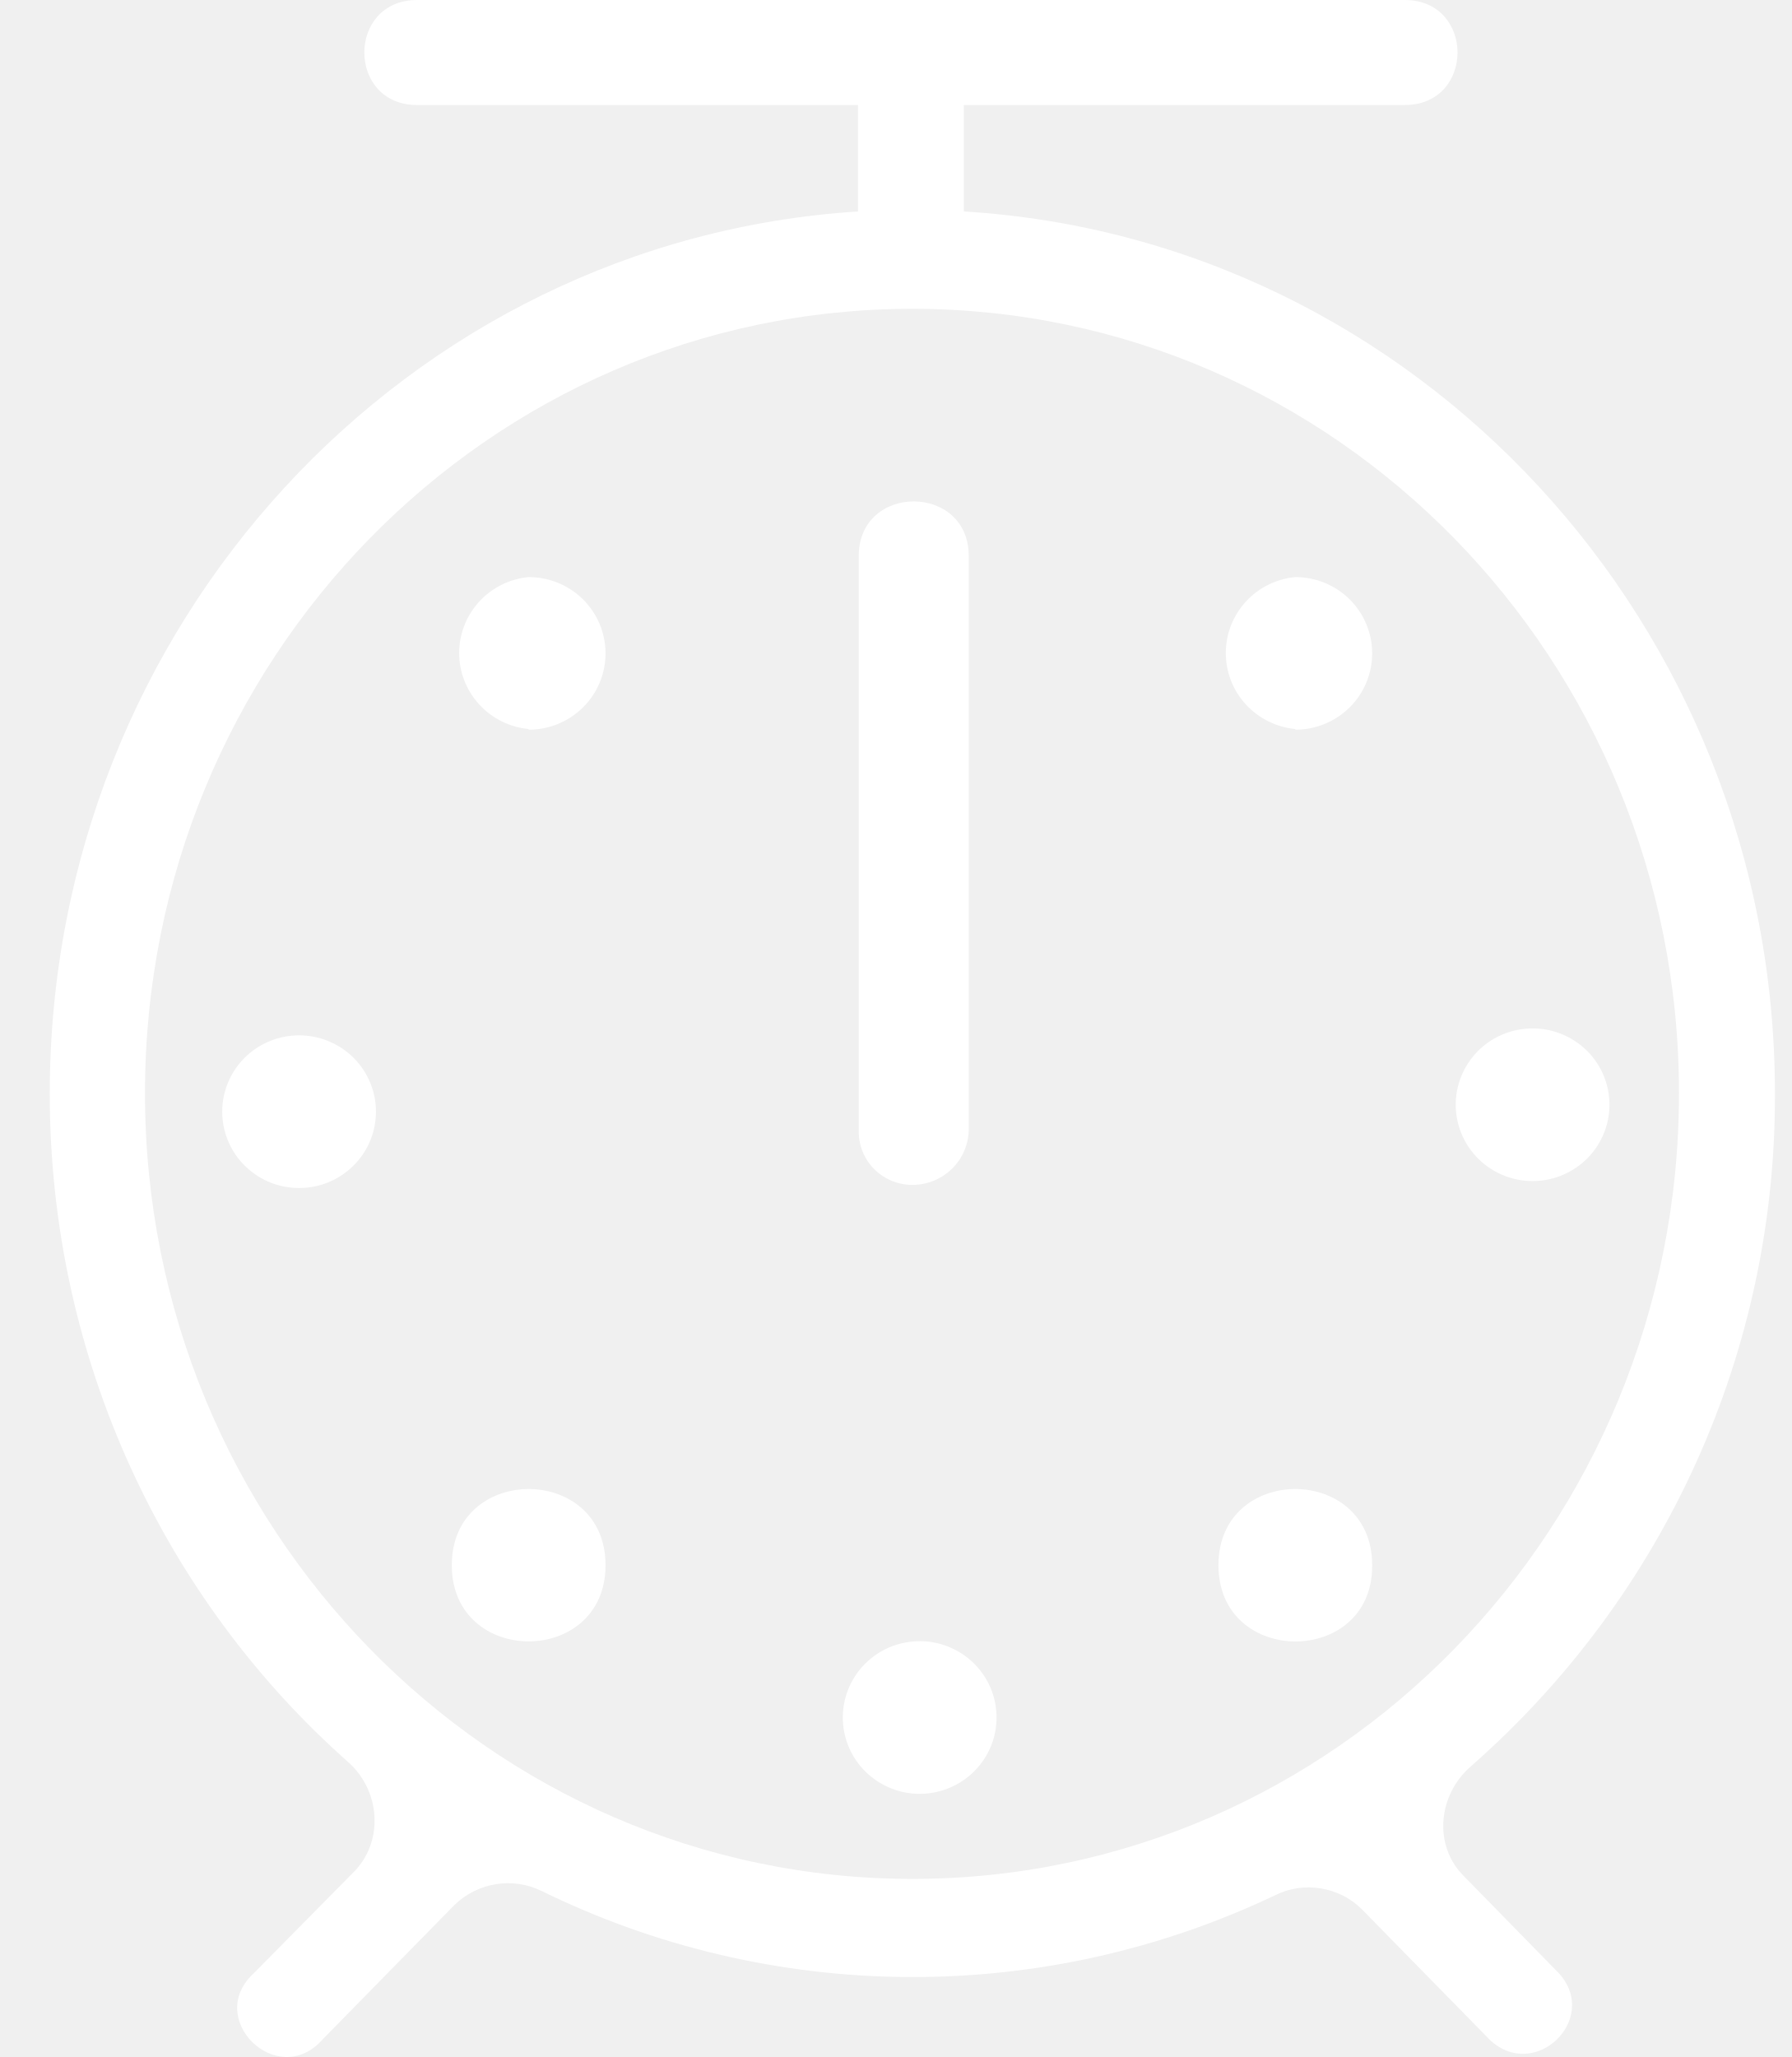
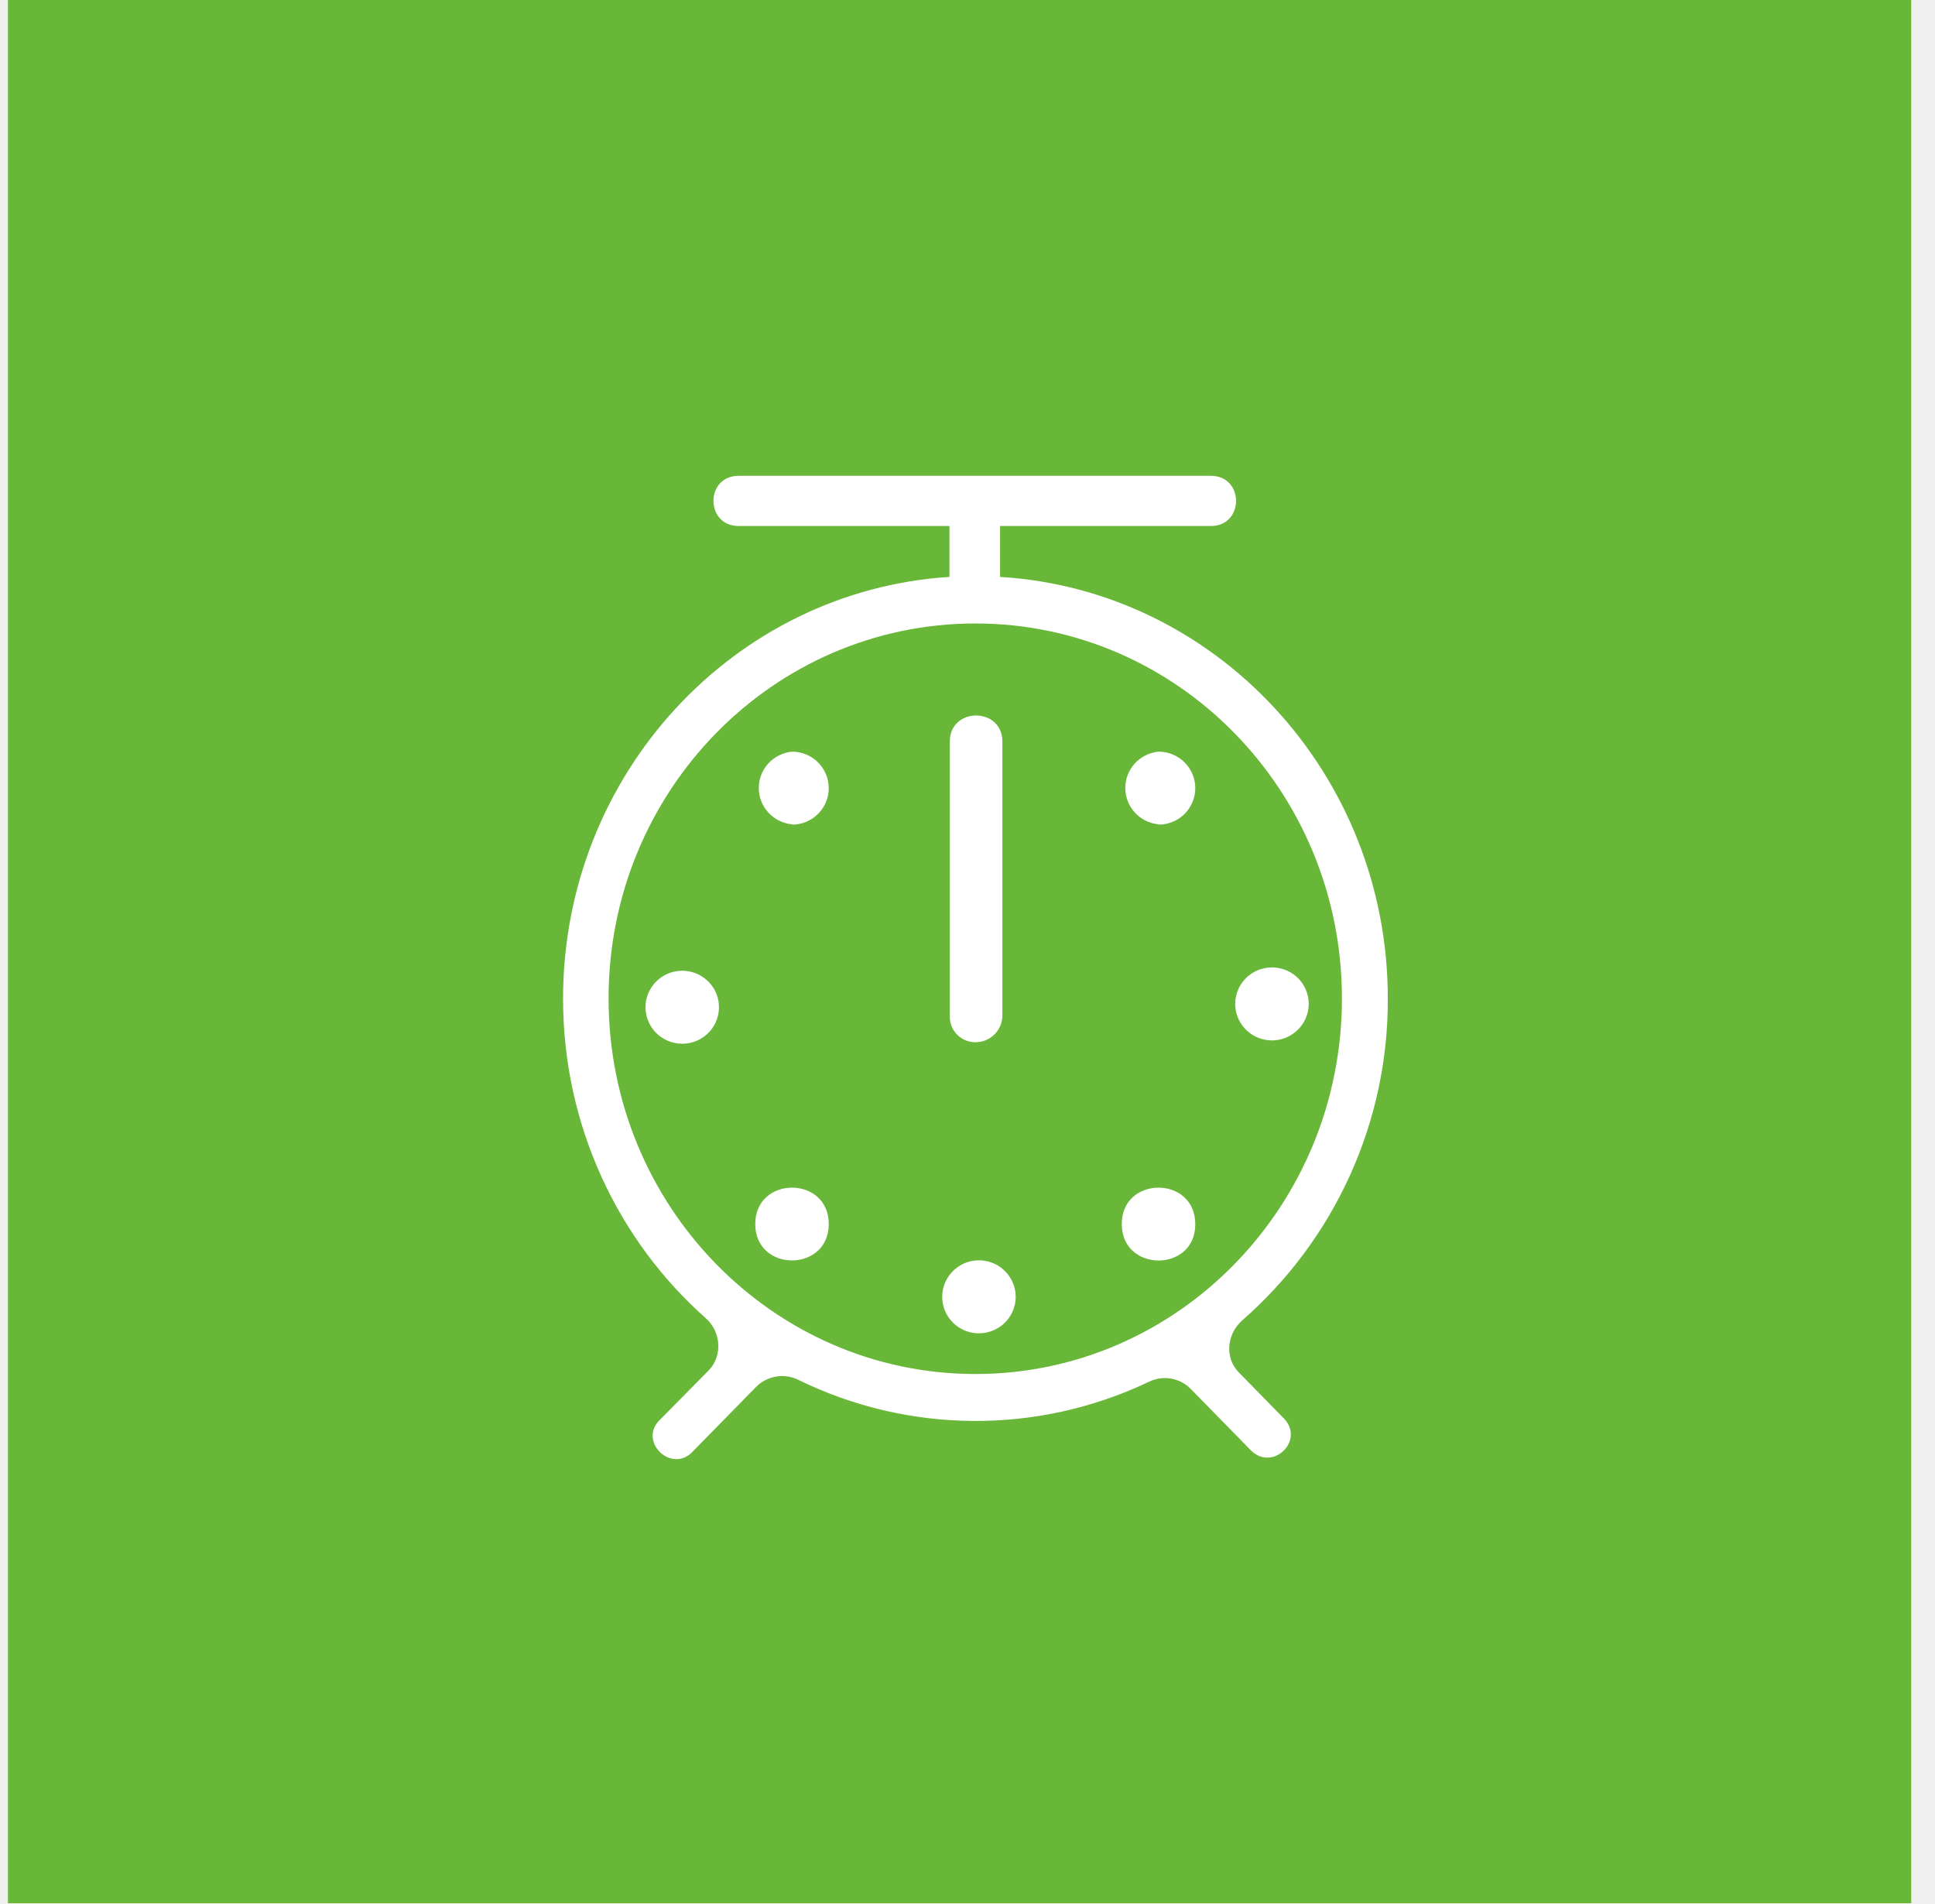
- <svg xmlns="http://www.w3.org/2000/svg" width="27" height="31" viewBox="0 0 27 31" fill="none">
-   <path d="M6.288 0C5.225 0 5.225 1.583 6.288 1.583H12.931V3.187C6.129 3.62 0.75 9.414 0.75 16.485C0.75 20.496 2.493 24.116 5.246 26.554C5.725 26.976 5.788 27.725 5.353 28.19L3.822 29.741C3.078 30.427 4.183 31.493 4.853 30.744L6.851 28.707C7.202 28.369 7.723 28.285 8.159 28.496C9.877 29.34 11.767 29.784 13.684 29.795C15.601 29.806 17.496 29.383 19.224 28.559C19.649 28.348 20.181 28.433 20.521 28.77L22.456 30.744C23.136 31.377 24.114 30.427 23.497 29.741L22.052 28.264C21.605 27.81 21.669 27.061 22.158 26.628C23.608 25.358 24.769 23.796 25.561 22.045C26.353 20.294 26.758 18.394 26.75 16.475C26.75 9.404 21.339 3.599 14.526 3.187V1.583H21.169C22.232 1.583 22.232 0 21.169 0H6.288ZM2.185 16.475C2.185 9.942 7.362 4.654 13.75 4.654C20.128 4.654 25.304 9.942 25.304 16.475C25.304 23.018 20.128 28.316 13.75 28.316C7.372 28.316 2.185 23.018 2.185 16.475ZM12.942 8.38C12.942 7.282 14.6 7.282 14.6 8.38V17.013C14.6 17.237 14.511 17.452 14.351 17.61C14.192 17.768 13.976 17.857 13.75 17.857C13.537 17.857 13.334 17.774 13.182 17.626C13.031 17.478 12.945 17.277 12.942 17.066V8.38ZM7.967 10.997C8.275 10.997 8.569 10.876 8.787 10.66C9.004 10.445 9.126 10.152 9.126 9.847C9.126 9.542 9.004 9.249 8.787 9.033C8.569 8.818 8.275 8.697 7.967 8.697C7.681 8.724 7.414 8.856 7.221 9.068C7.027 9.28 6.92 9.556 6.92 9.842C6.92 10.128 7.027 10.403 7.221 10.615C7.414 10.827 7.681 10.959 7.967 10.987V10.997ZM19.522 10.997C19.829 10.997 20.124 10.876 20.341 10.66C20.558 10.445 20.68 10.152 20.68 9.847C20.68 9.542 20.558 9.249 20.341 9.033C20.124 8.818 19.829 8.697 19.522 8.697C19.235 8.724 18.969 8.856 18.775 9.068C18.581 9.28 18.474 9.556 18.474 9.842C18.474 10.128 18.581 10.403 18.775 10.615C18.969 10.827 19.235 10.959 19.522 10.987V10.997ZM9.126 23.588C9.126 25.119 6.809 25.119 6.809 23.588C6.809 22.058 9.126 22.058 9.126 23.588ZM13.75 27.029C13.911 27.044 14.073 27.026 14.226 26.975C14.379 26.925 14.52 26.843 14.64 26.735C14.759 26.627 14.855 26.496 14.92 26.349C14.986 26.203 15.019 26.044 15.019 25.884C15.019 25.723 14.986 25.565 14.92 25.418C14.855 25.271 14.759 25.14 14.64 25.032C14.52 24.924 14.379 24.843 14.226 24.792C14.073 24.741 13.911 24.723 13.75 24.739C13.463 24.766 13.197 24.898 13.003 25.11C12.809 25.322 12.702 25.598 12.702 25.884C12.702 26.17 12.809 26.445 13.003 26.657C13.197 26.869 13.463 27.001 13.75 27.029ZM5.661 16.644C5.676 16.803 5.658 16.964 5.607 17.116C5.556 17.269 5.474 17.409 5.365 17.527C5.257 17.646 5.124 17.741 4.976 17.806C4.829 17.871 4.669 17.904 4.508 17.904C4.346 17.904 4.186 17.871 4.039 17.806C3.891 17.741 3.759 17.646 3.65 17.527C3.541 17.409 3.459 17.269 3.408 17.116C3.357 16.964 3.339 16.803 3.354 16.644C3.382 16.359 3.515 16.095 3.728 15.902C3.942 15.71 4.219 15.603 4.508 15.603C4.796 15.603 5.073 15.71 5.287 15.902C5.5 16.095 5.633 16.359 5.661 16.644ZM22.987 17.794C23.148 17.809 23.31 17.791 23.463 17.741C23.616 17.69 23.757 17.608 23.877 17.5C23.997 17.393 24.092 17.261 24.157 17.114C24.223 16.968 24.256 16.809 24.256 16.649C24.256 16.489 24.223 16.33 24.157 16.183C24.092 16.037 23.997 15.905 23.877 15.797C23.757 15.69 23.616 15.608 23.463 15.557C23.31 15.507 23.148 15.489 22.987 15.504C22.7 15.531 22.434 15.664 22.24 15.875C22.047 16.087 21.939 16.363 21.939 16.649C21.939 16.935 22.047 17.211 22.24 17.422C22.434 17.634 22.7 17.767 22.987 17.794ZM20.68 23.599C20.68 25.119 18.363 25.119 18.363 23.588C18.363 22.058 20.68 22.058 20.68 23.588V23.599Z" fill="white" />
+ <svg xmlns="http://www.w3.org/2000/svg" fill="none" viewBox="0 0 61 60">
+   <path fill="#68B738" d="M.25 0h60v60h-60z" />
+   <path fill="#fff" d="M23.288 15c-1.063 0-1.063 1.583 0 1.583h6.643v1.604c-6.802.433-12.181 6.227-12.181 13.298 0 4.01 1.743 7.63 4.496 10.069.479.422.542 1.171.107 1.636l-1.531 1.551c-.744.686.361 1.752 1.031 1.003l1.998-2.037c.351-.338.872-.422 1.308-.211a12.702 12.702 0 0 0 11.065.063 1.14 1.14 0 0 1 1.297.211l1.934 1.974c.68.633 1.659-.317 1.042-1.003l-1.445-1.477c-.447-.454-.383-1.204.106-1.636a13.462 13.462 0 0 0 3.403-4.583 13.376 13.376 0 0 0 1.189-5.57c0-7.071-5.41-12.876-12.224-13.288v-1.604h6.643c1.063 0 1.063-1.583 0-1.583H23.288Zm-4.103 16.475c0-6.533 5.177-11.82 11.565-11.82 6.378 0 11.554 5.287 11.554 11.82 0 6.543-5.176 11.841-11.554 11.841s-11.565-5.298-11.565-11.841Zm10.757-8.095c0-1.098 1.658-1.098 1.658 0v8.633c0 .224-.09.439-.249.597a.853.853 0 0 1-.601.247.811.811 0 0 1-.568-.23.8.8 0 0 1-.24-.561V23.38Zm-4.974 2.617c.307 0 .601-.12.819-.337a1.146 1.146 0 0 0 0-1.627 1.163 1.163 0 0 0-.82-.337c-.286.028-.552.16-.746.372a1.146 1.146 0 0 0 0 1.547c.194.212.46.344.747.372v.01Zm11.554 0c.307 0 .602-.12.82-.337a1.146 1.146 0 0 0 0-1.627 1.163 1.163 0 0 0-.82-.337c-.287.028-.553.16-.747.372a1.145 1.145 0 0 0 0 1.547c.194.212.46.344.747.372v.01ZM26.126 38.588c0 1.53-2.317 1.53-2.317 0s2.317-1.53 2.317 0Zm4.624 3.44a1.169 1.169 0 0 0 .89-.293 1.153 1.153 0 0 0 .38-.851 1.145 1.145 0 0 0-.38-.852 1.162 1.162 0 0 0-1.637.078 1.146 1.146 0 0 0 0 1.547c.194.212.46.344.747.372Zm-8.09-10.384a1.142 1.142 0 0 1-.295.883 1.158 1.158 0 0 1-.857.377 1.166 1.166 0 0 1-.858-.377 1.15 1.15 0 0 1-.296-.883c.028-.285.161-.55.375-.742a1.163 1.163 0 0 1 1.558 0c.213.193.346.457.374.742Zm17.327 1.15a1.165 1.165 0 0 0 1.17-.68 1.144 1.144 0 0 0-.694-1.557 1.166 1.166 0 0 0-1.223.318 1.146 1.146 0 0 0 0 1.547c.194.212.46.345.747.372Zm-2.307 5.805c0 1.52-2.317 1.52-2.317-.01 0-1.531 2.317-1.531 2.317 0v.01Z" />
</svg>
